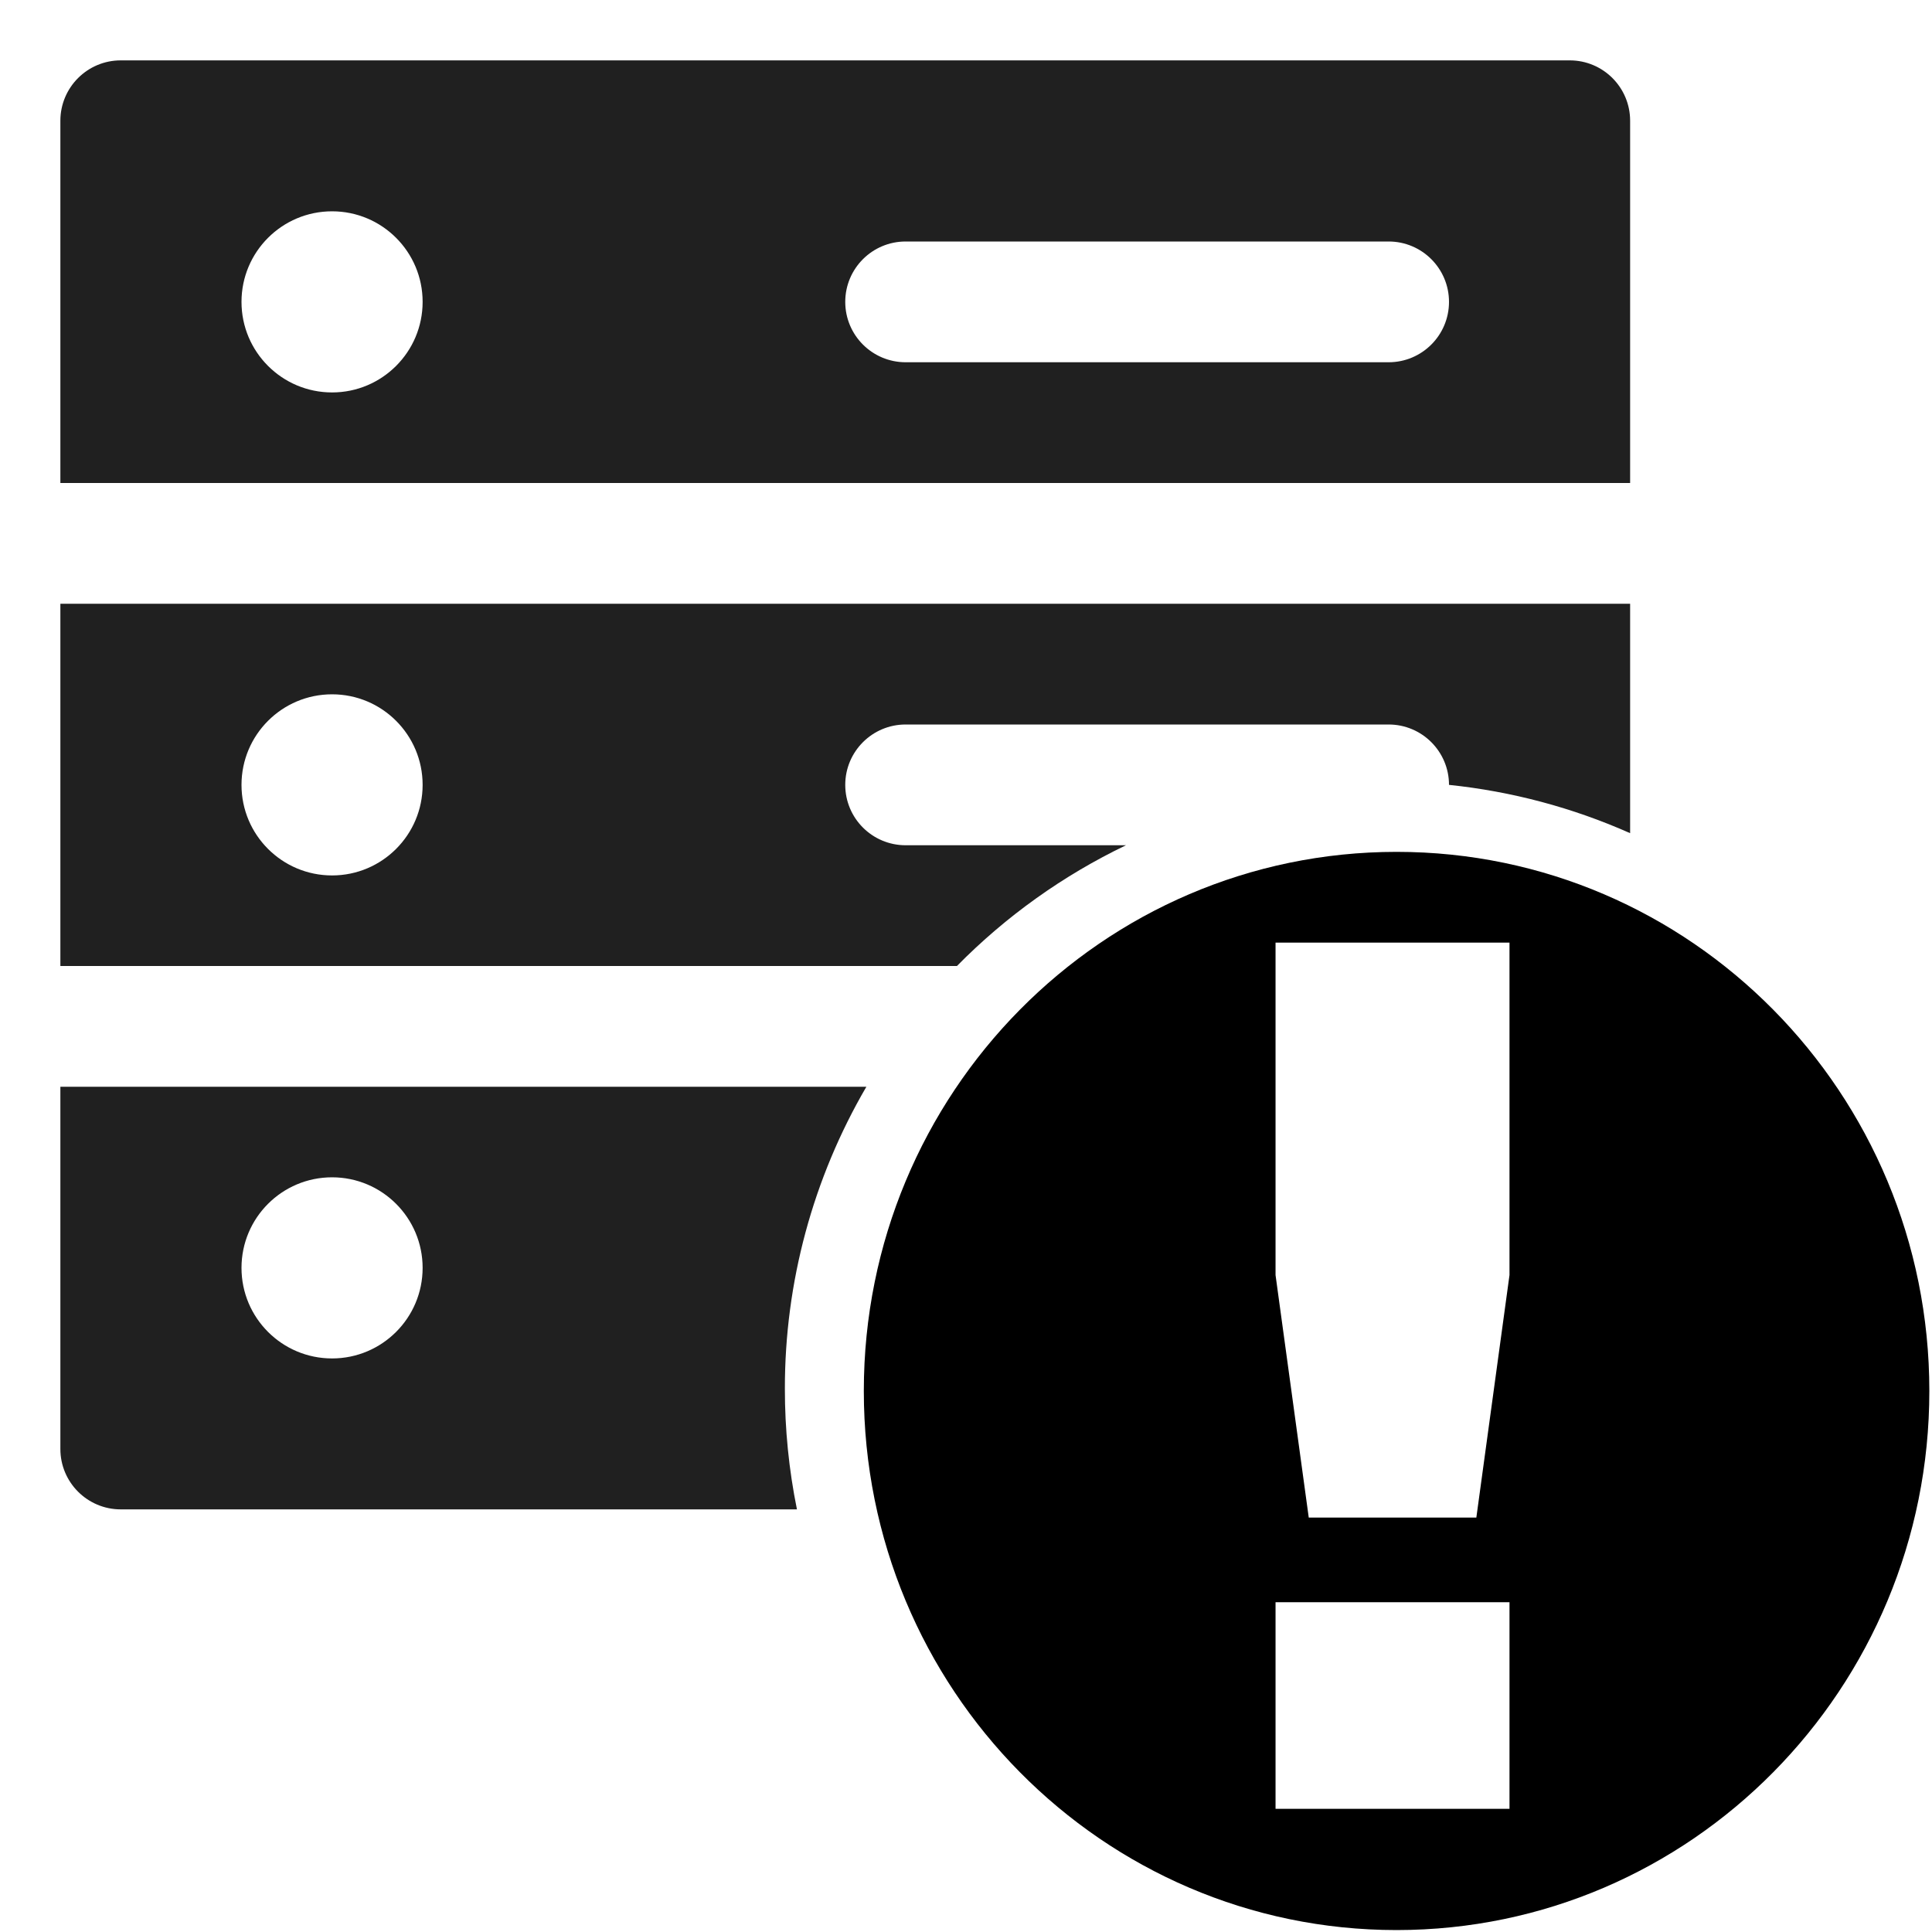
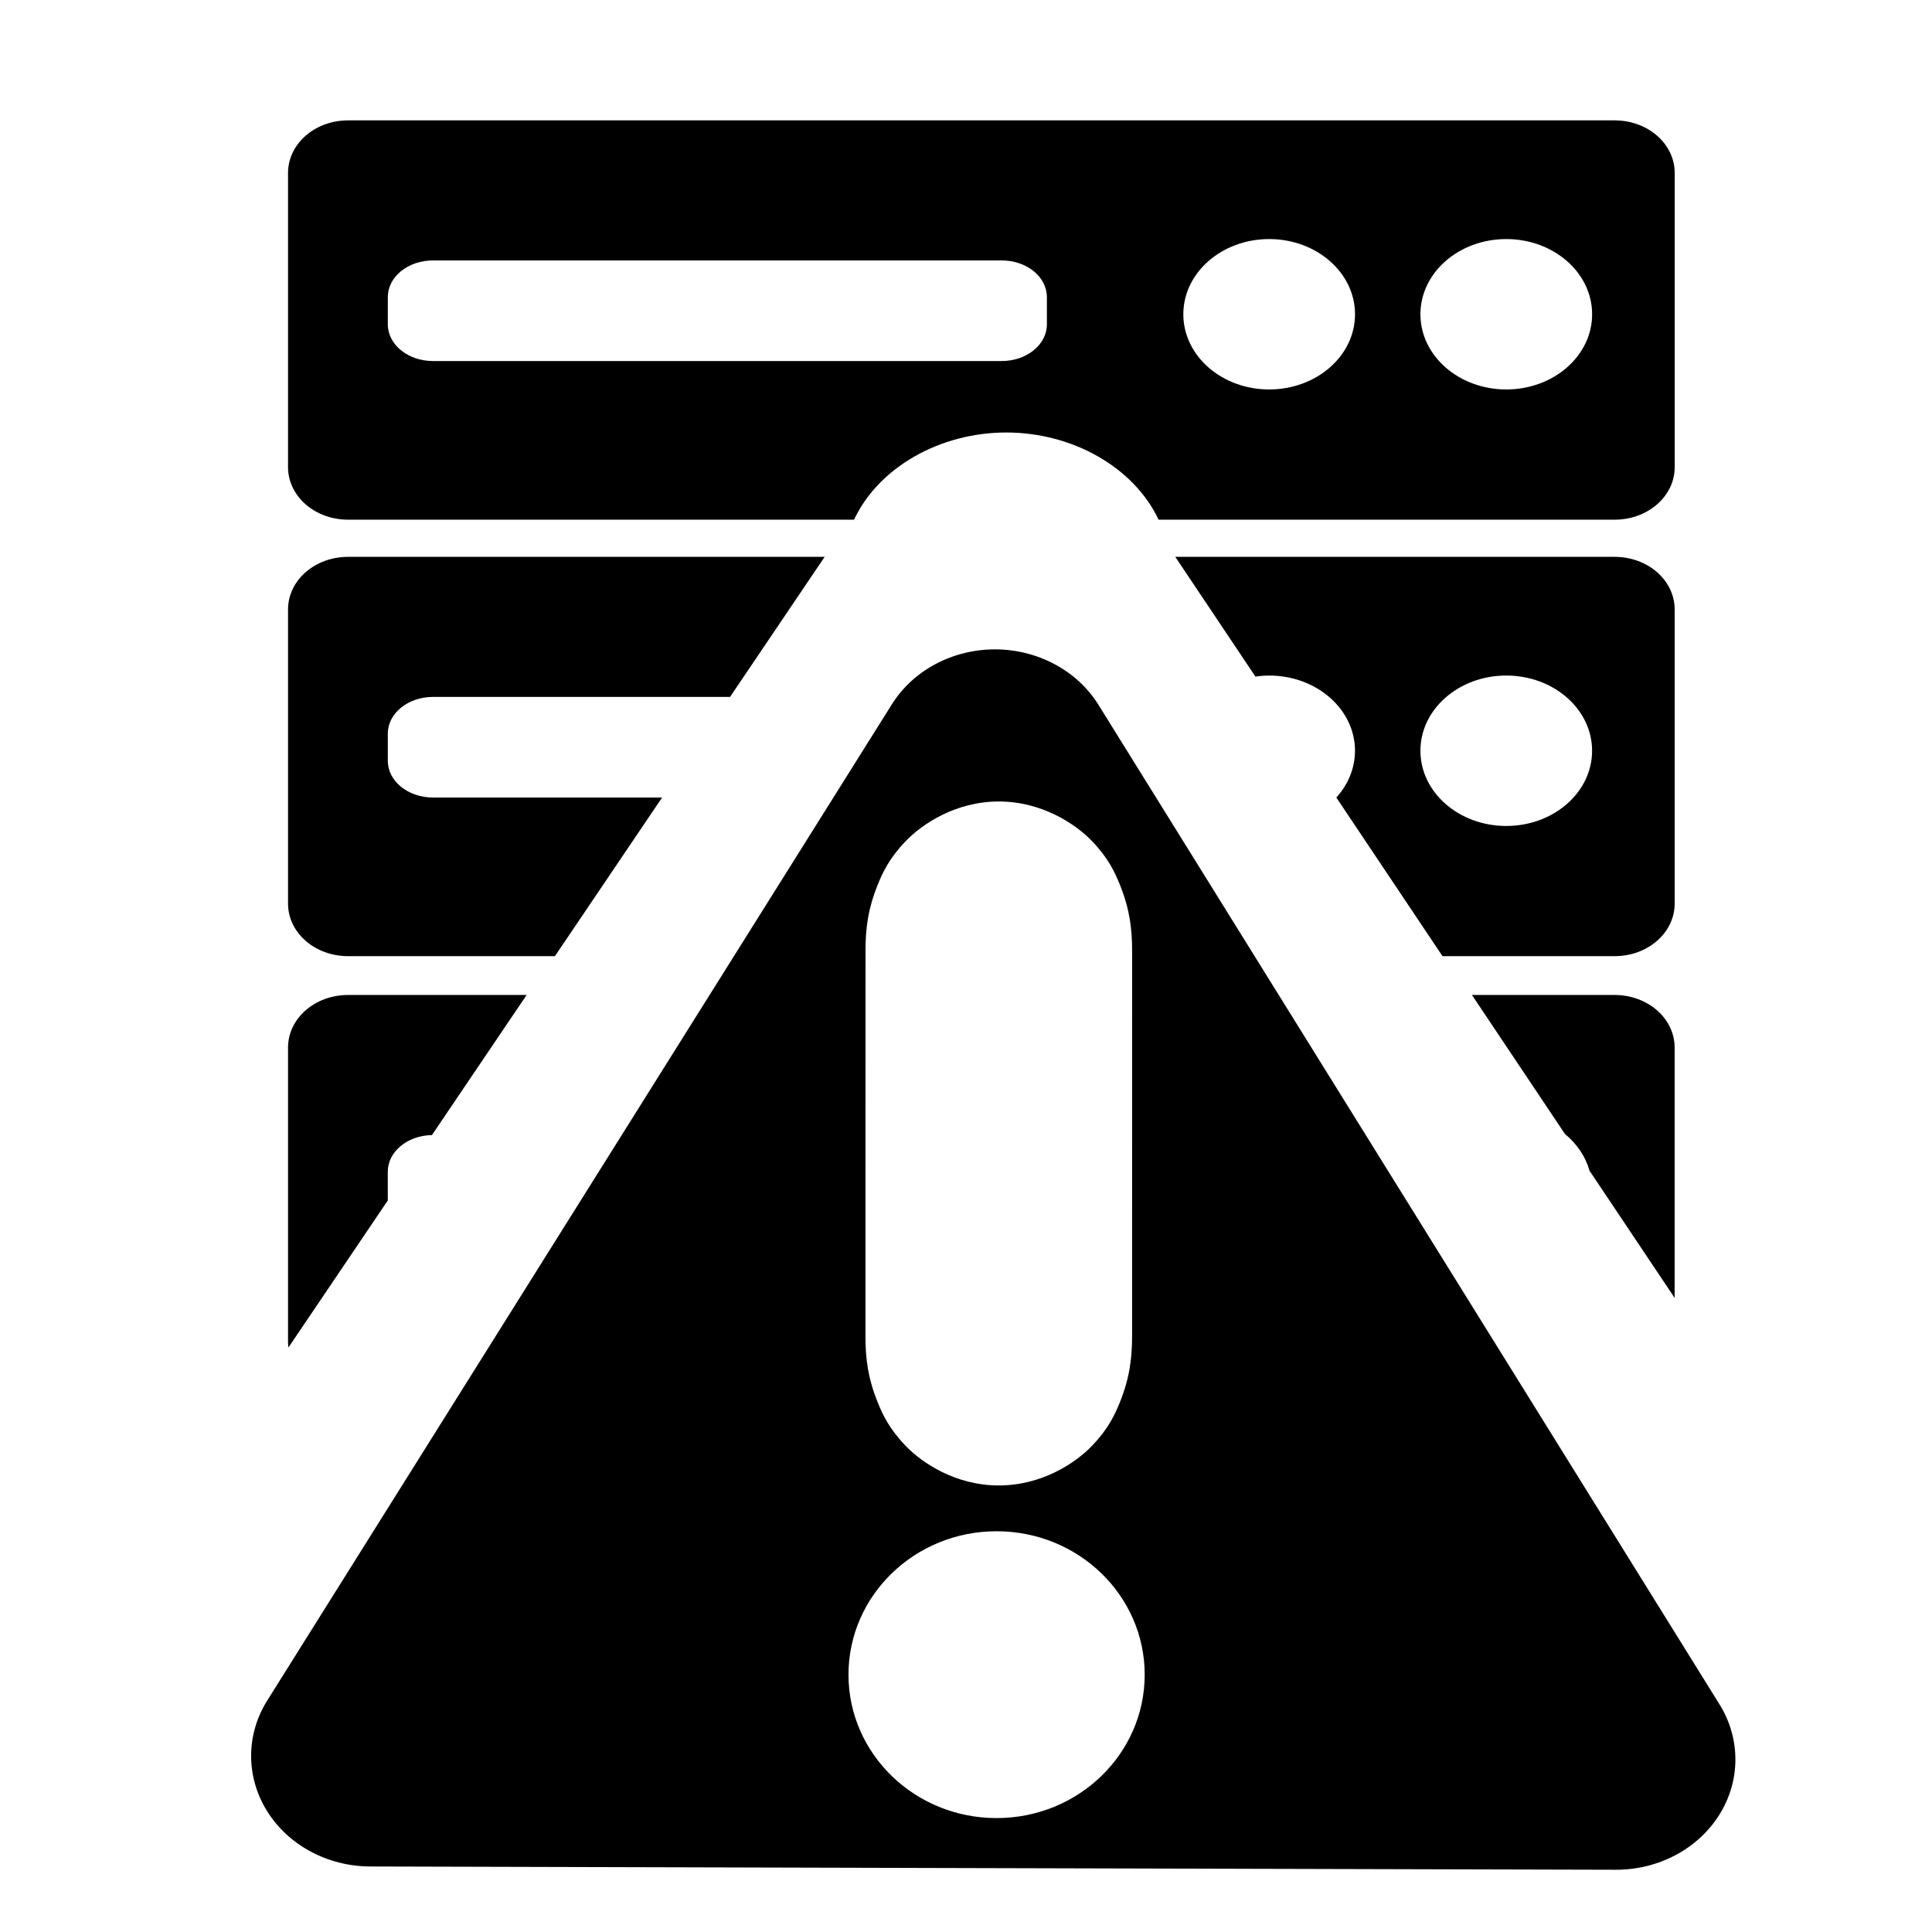
- <svg xmlns="http://www.w3.org/2000/svg" viewBox="0 0 64 64" aria-labelledby="title" aria-describedby="desc" role="img" width="64" height="64" version="1.1" id="svg156">
-   <defs id="defs160">
-     <rect x="-43.942" y="10.736" width="31.75" height="49.394" id="rect15390" />
-   </defs>
-   <path data-name="layer1" d="M37.3 28H30a2 2 0 0 1 0-4h16a2 2 0 0 1 2 2 19.8 19.8 0 0 1 6 1.6V20H2v12h29.7a20 20 0 0 1 5.6-4zM11 29a3 3 0 1 1 3-3 3 3 0 0 1-3 3zm15 17a19.8 19.8 0 0 1 2.7-10H2v12a2 2 0 0 0 2 2h22.4a20 20 0 0 1-.4-4zm-15-1a3 3 0 1 1 3-3 3 3 0 0 1-3 3zM54 4a2 2 0 0 0-2-2H4a2 2 0 0 0-2 2v12h52zm-43 9a3 3 0 1 1 3-3 3 3 0 0 1-3 3zm35-1H30a2 2 0 0 1 0-4h16a2 2 0 0 1 0 4z" fill="#202020" id="path154" />
-   <path id="path14490" style="fill:#000000;stroke-width:98.533;stroke-linecap:round;stroke-miterlimit:6.7;paint-order:markers fill stroke;fill-opacity:1" d="M 46.264 28.219 A 17.649 17.858 0 0 0 28.615 46.076 A 17.649 17.858 0 0 0 46.264 63.936 A 17.649 17.858 0 0 0 63.912 46.076 A 17.649 17.858 0 0 0 46.264 28.219 z M 42.254 31.225 L 50.004 31.225 L 50.004 42.238 L 48.906 50.271 L 43.354 50.271 L 42.254 42.238 L 42.254 31.225 z M 42.254 53.076 L 50.004 53.076 L 50.004 59.92 L 42.254 59.92 L 42.254 53.076 z " />
-   <g aria-label="!" transform="matrix(1.377785,0,0,1.230007,96.61803,11.88861)" id="text15388" style="font-weight:bold;font-size:32px;-inkscape-font-specification:'sans-serif Bold';white-space:pre;shape-inside:url(#rect15390);fill:#ff0000;stroke-width:24;stroke-linecap:round;stroke-miterlimit:6.7;paint-order:markers fill stroke" />
+ <svg xmlns="http://www.w3.org/2000/svg" width="200" height="200" viewBox="0 0 52.917 52.917" version="1.1" id="svg269">
+   <defs id="defs266" />
+   <g id="layer1">
+     <path id="rect442" style="stroke-width:3.814;stroke-linecap:round;stroke-miterlimit:6.7;paint-order:markers fill stroke" d="m 9.535,3.297 c -0.912,0 -1.646,0.643 -1.646,1.442 v 8.053 c 0,0.799 0.734,1.442 1.646,1.442 H 23.392 c 0.672,-1.431 2.35,-2.388 4.17,-2.388 1.819,0 3.499,0.958 4.171,2.388 h 12.491 c 0.912,0 1.646,-0.643 1.646,-1.442 V 4.739 c 0,-0.799 -0.734,-1.442 -1.646,-1.442 z M 34.762,6.548 A 2.351,2.06 0 0 1 37.114,8.608 2.351,2.06 0 0 1 34.762,10.667 2.351,2.06 0 0 1 32.411,8.608 2.351,2.06 0 0 1 34.762,6.548 Z m 6.494,0 A 2.351,2.06 0 0 1 43.608,8.608 2.351,2.06 0 0 1 41.256,10.667 2.351,2.06 0 0 1 38.905,8.608 2.351,2.06 0 0 1 41.256,6.548 Z M 11.862,7.133 h 15.572 c 0.687,0 1.24,0.448 1.24,1.006 v 0.744 c 0,0.557 -0.553,1.006 -1.24,1.006 H 11.862 c -0.687,0 -1.24,-0.449 -1.24,-1.006 v -0.744 c 0,-0.557 0.553,-1.006 1.24,-1.006 z" />
+     <path id="rect442-6" style="stroke-width:3.814;stroke-linecap:round;stroke-miterlimit:6.7;paint-order:markers fill stroke" d="m 9.535,15.252 c -0.912,0 -1.646,0.643 -1.646,1.442 v 8.053 c 0,0.799 0.734,1.442 1.646,1.442 h 5.664 l 1.679,-2.485 1.257,-1.86 h -6.273 c -0.687,0 -1.24,-0.448 -1.24,-1.006 v -0.744 c 0,-0.557 0.553,-1.006 1.24,-1.006 h 8.134 l 2.592,-3.837 z m 22.656,0 2.195,3.28 a 2.351,2.06 0 0 1 0.376,-0.029 2.351,2.06 0 0 1 2.351,2.06 2.351,2.06 0 0 1 -0.511,1.281 l 1.27,1.898 1.638,2.447 h 4.713 c 0.912,0 1.646,-0.643 1.646,-1.442 v -8.053 c 0,-0.799 -0.734,-1.442 -1.646,-1.442 z m 9.065,3.251 a 2.351,2.06 0 0 1 2.351,2.06 2.351,2.06 0 0 1 -2.351,2.06 2.351,2.06 0 0 1 -2.351,-2.06 2.351,2.06 0 0 1 2.351,-2.06 z" />
+     <path id="rect442-6-7" style="stroke-width:3.814;stroke-linecap:round;stroke-miterlimit:6.7;paint-order:markers fill stroke" d="m 9.535,27.252 c -0.912,0 -1.646,0.643 -1.646,1.442 v 8.053 c 0,0.055 0.004,0.108 0.011,0.161 l 2.723,-4.03 c -6.32e-4,-0.013 -0.002,-0.026 -0.002,-0.04 v -0.744 c 0,-0.549 0.537,-0.992 1.21,-1.005 l 2.594,-3.838 z m 30.781,0 2.548,3.808 c 0.331,0.272 0.564,0.621 0.673,1.006 l 2.331,3.483 V 28.694 c 0,-0.799 -0.734,-1.442 -1.646,-1.442 z" />
+     <g id="path295" transform="matrix(1.217502,0.01247202,-0.01181165,1.153038,47.30236,17.55395)" />
+     <g id="path295-3" transform="matrix(1.217502,0.01247202,-0.01181165,1.153038,47.27848,17.55281)" />
+     <g id="path295-3-7" transform="matrix(1.158575,0.01159317,-0.01123996,1.071789,-6.01715,17.9012)" style="fill:#000000;fill-opacity:1">
+       <path id="path1004-6-5" style="color:#000000;fill:#000000;fill-opacity:1;stroke-width:5.644;stroke-linecap:round;stroke-linejoin:round;stroke-miterlimit:6.7;-inkscape-stroke:none;paint-order:markers fill stroke" d="M 28.718,-0.418 A 2.822,2.822 89.776 0 0 26.287,1.014 L 19.027,13.821 11.769,26.629 a 2.822,2.822 89.776 0 0 2.476,4.213 L 28.968,30.725 43.689,30.607 A 2.822,2.822 89.776 0 0 46.099,26.353 L 38.636,13.664 31.173,0.975 a 2.822,2.822 89.776 0 0 -2.455,-1.393 z m 0.122,3.886 c 1.024,-0.011 1.826,0.56 2.216,0.992 0.391,0.432 0.546,0.791 0.667,1.105 0.242,0.628 0.3,1.136 0.305,1.69 l 0.095,9.835 c 0.005,0.554 -0.043,1.064 -0.272,1.698 -0.115,0.317 -0.263,0.677 -0.646,1.118 -0.382,0.441 -1.173,1.028 -2.197,1.039 -1.024,0.011 -1.823,-0.559 -2.214,-0.992 -0.391,-0.432 -0.549,-0.789 -0.669,-1.104 -0.242,-0.628 -0.3,-1.137 -0.305,-1.691 L 25.726,7.323 C 25.72,6.769 25.769,6.26 25.998,5.627 26.113,5.31 26.264,4.948 26.646,4.508 27.028,4.067 27.817,3.479 28.84,3.468 Z M 28.969,22.116 a 3.501,3.665 0.111 0 1 3.536,3.627 3.501,3.665 0.111 0 1 -3.465,3.702 3.501,3.665 0.111 0 1 -3.537,-3.627 3.501,3.665 0.111 0 1 3.466,-3.702 z" />
+     </g>
+     <g id="path295-3-7-3" transform="matrix(1.217502,0.01247202,-0.01181165,1.153038,47.31409,17.35134)" />
+   </g>
</svg>
